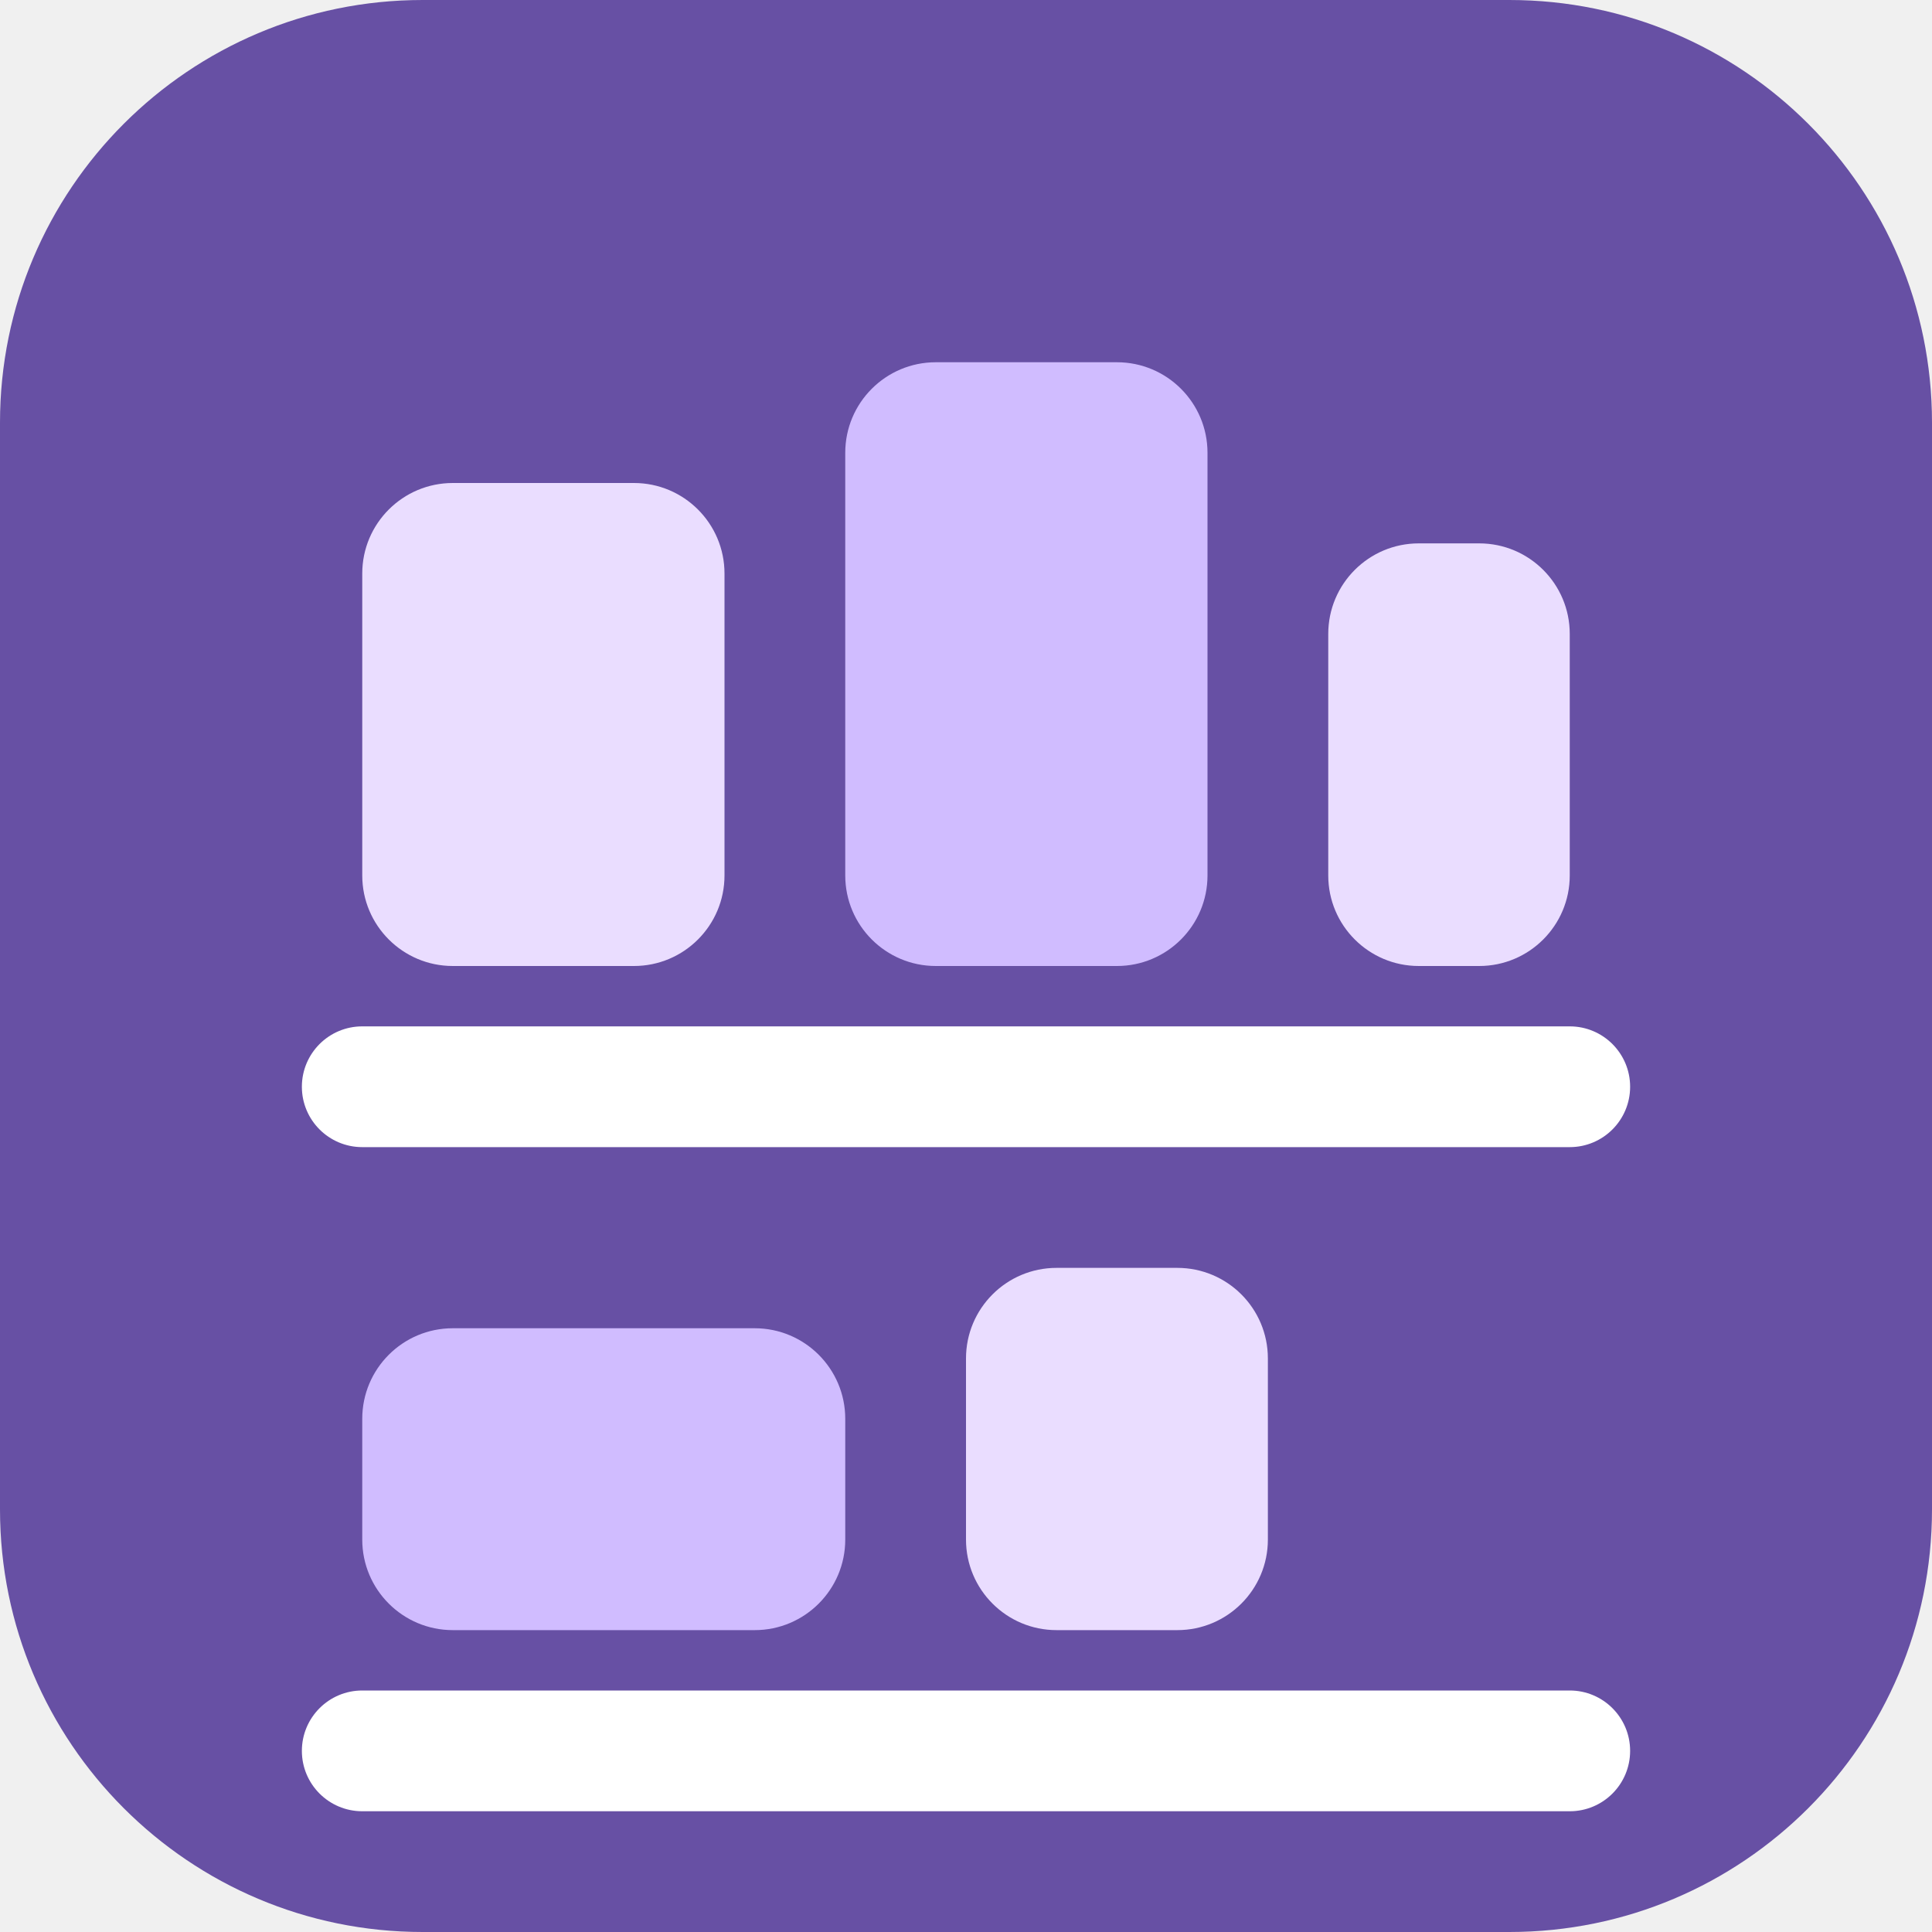
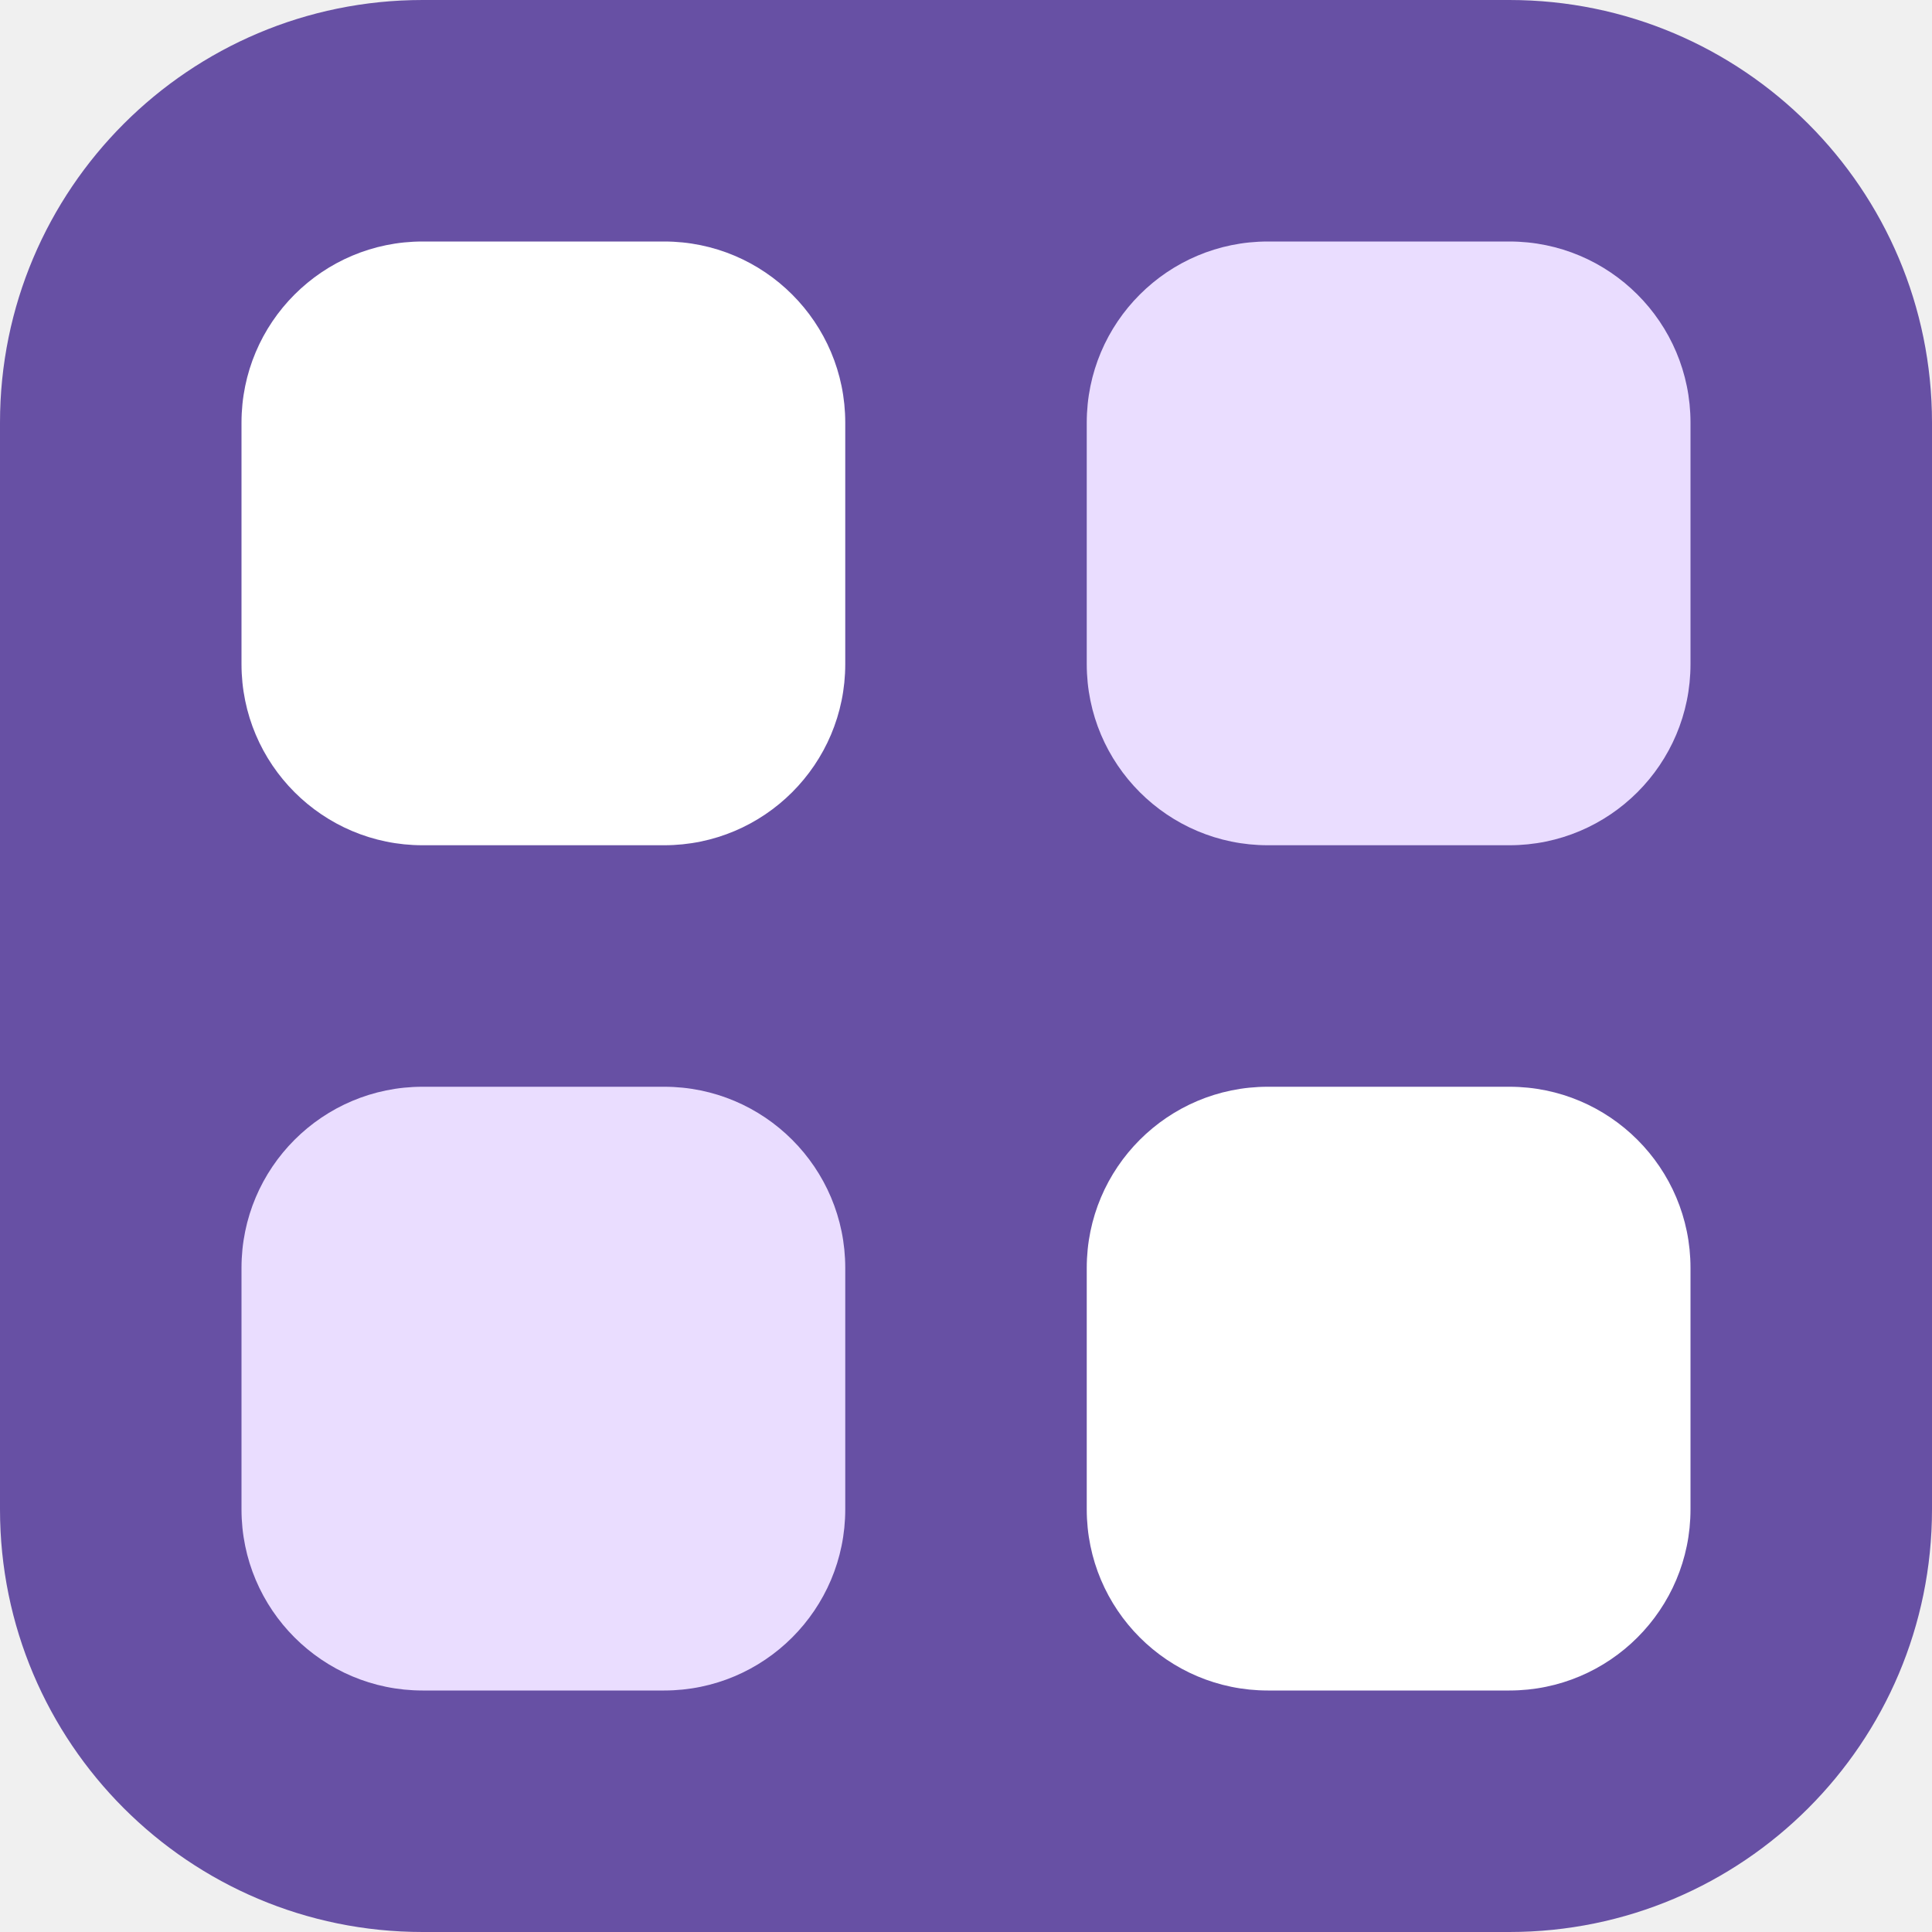
<svg xmlns="http://www.w3.org/2000/svg" viewBox="0 0 64 64">
  <rect width="64" height="64" rx="14" fill="#6750A4" />
-   <rect x="12" y="16" width="12" height="16" rx="3" fill="#EADDFF" />
-   <rect x="28" y="12" width="12" height="20" rx="3" fill="#D0BCFF" />
-   <rect x="44" y="18" width="8" height="14" rx="3" fill="#EADDFF" />
-   <rect x="10" y="34" width="44" height="4" rx="2" fill="#FFFFFF" />
-   <rect x="12" y="44" width="16" height="10" rx="3" fill="#D0BCFF" />
-   <rect x="32" y="42" width="10" height="12" rx="3" fill="#EADDFF" />
-   <rect x="10" y="56" width="44" height="4" rx="2" fill="#FFFFFF" />
+   <rect x="8" y="8" width="20" height="20" rx="6" fill="#FFFFFF" />
+   <rect x="36" y="8" width="20" height="20" rx="6" fill="#EADDFF" />
+   <rect x="8" y="36" width="20" height="20" rx="6" fill="#EADDFF" />
+   <rect x="36" y="36" width="20" height="20" rx="6" fill="#FFFFFF" />
</svg>
